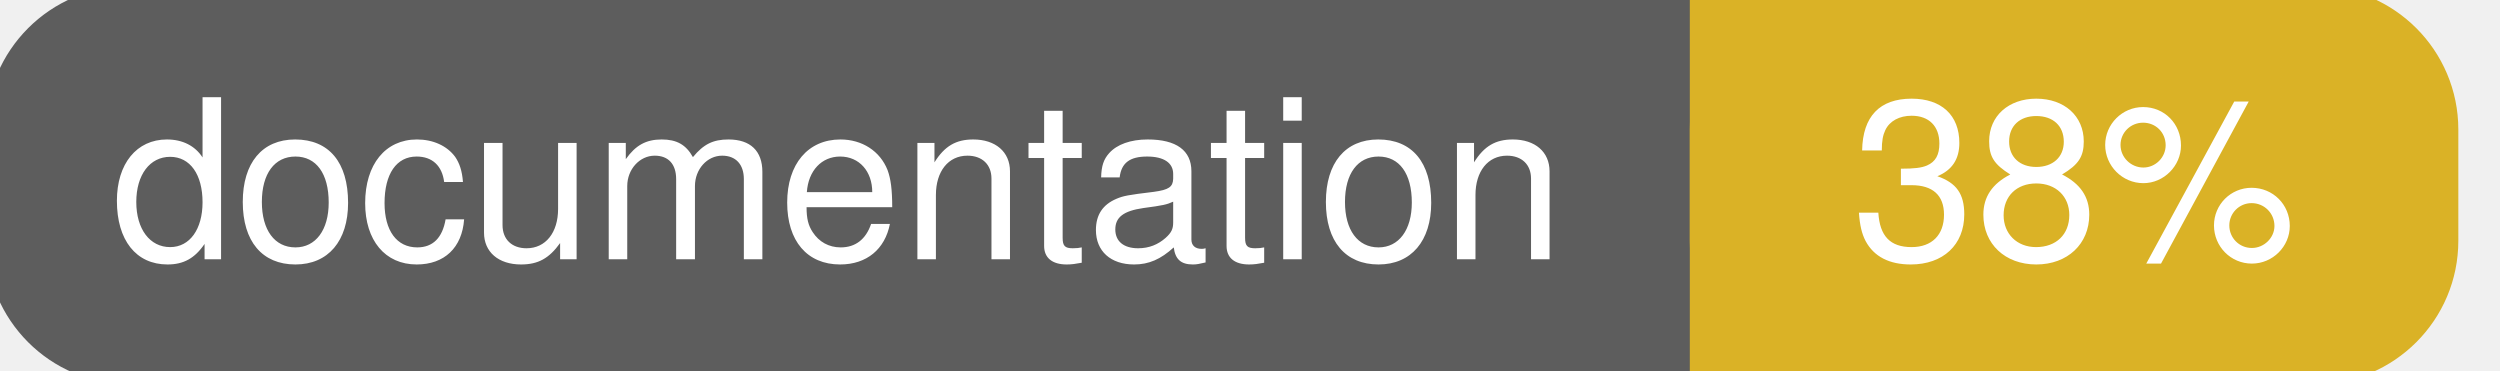
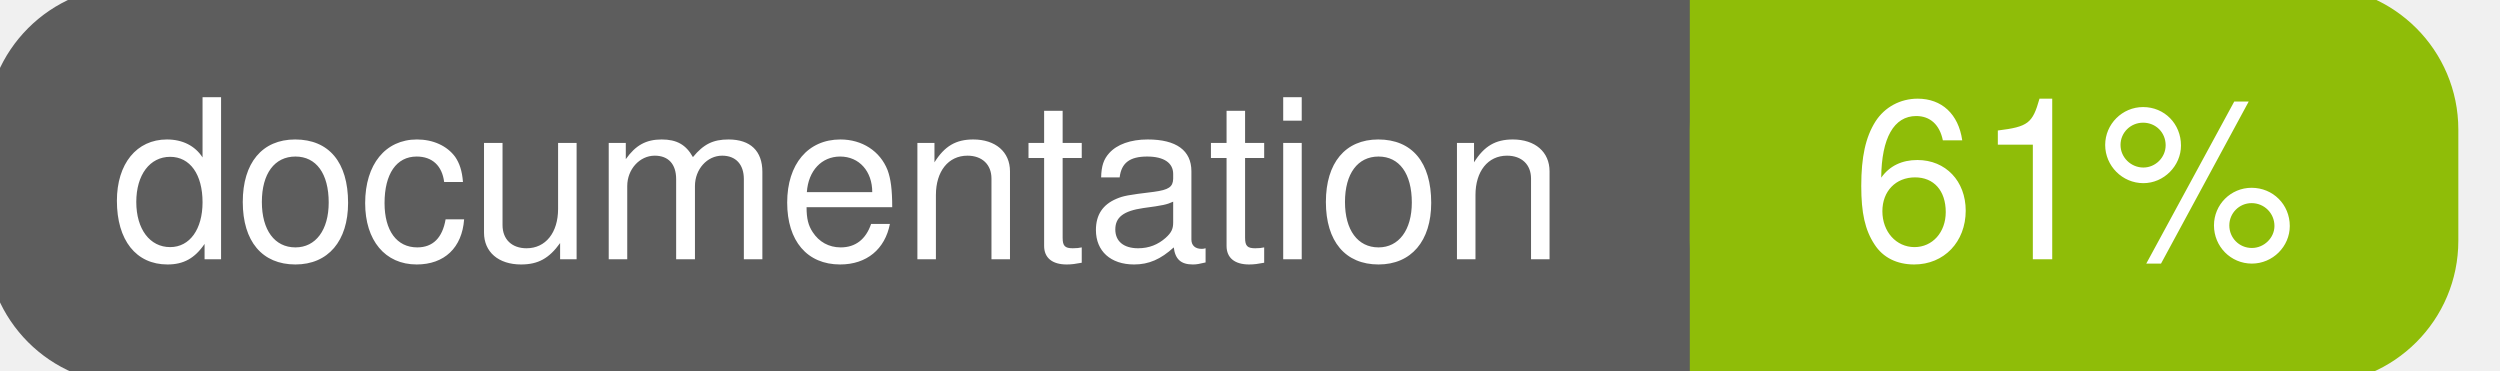
<svg xmlns="http://www.w3.org/2000/svg" width="135" height="20">
  <g>
    <rect id="svg_1" height="20" width="130" y="0" x="0" stroke-width="1.5" stroke="#5d5d5d" fill="#5d5d5d" rx="7" ry="7" />
-     <rect id="svg_2" height="20" width="40" y="0" x="92" stroke-width="1.5" stroke="#dab226" fill="#dab226" rx="7" ry="7" />
-     <rect id="svg_3" height="20" width="22" y="0" x="92" stroke-width="1.5" stroke="#dab226" fill="#dab226" />
+     <rect id="svg_2" height="20" width="40" y="0" x="92" stroke-width="1.5" stroke="#8fbd08" fill="#8fbd08" rx="7" ry="7" />
+     <rect id="svg_3" height="20" width="22" y="0" x="92" stroke-width="1.5" stroke="#8fbd08" fill="#8fbd08" />
    <text xml:space="preserve" text-anchor="start" font-family="Helvetica, Arial, sans-serif" font-size="12" id="svg_4" y="14" x="6" stroke-width="0" stroke="#5d5d5d" fill="#ffffff">documentation</text>
-     <text xml:space="preserve" text-anchor="middle" font-family="Helvetica, Arial, sans-serif" font-size="12" id="svg_5" y="14" x="112" stroke-width="0" stroke="#5d5d5d" fill="#ffffff" style="text-anchor: middle">38%</text>
+     <text xml:space="preserve" text-anchor="middle" font-family="Helvetica, Arial, sans-serif" font-size="12" id="svg_5" y="14" x="112" stroke-width="0" stroke="#5d5d5d" fill="#ffffff" style="text-anchor: middle">61%</text>
  </g>
</svg>
